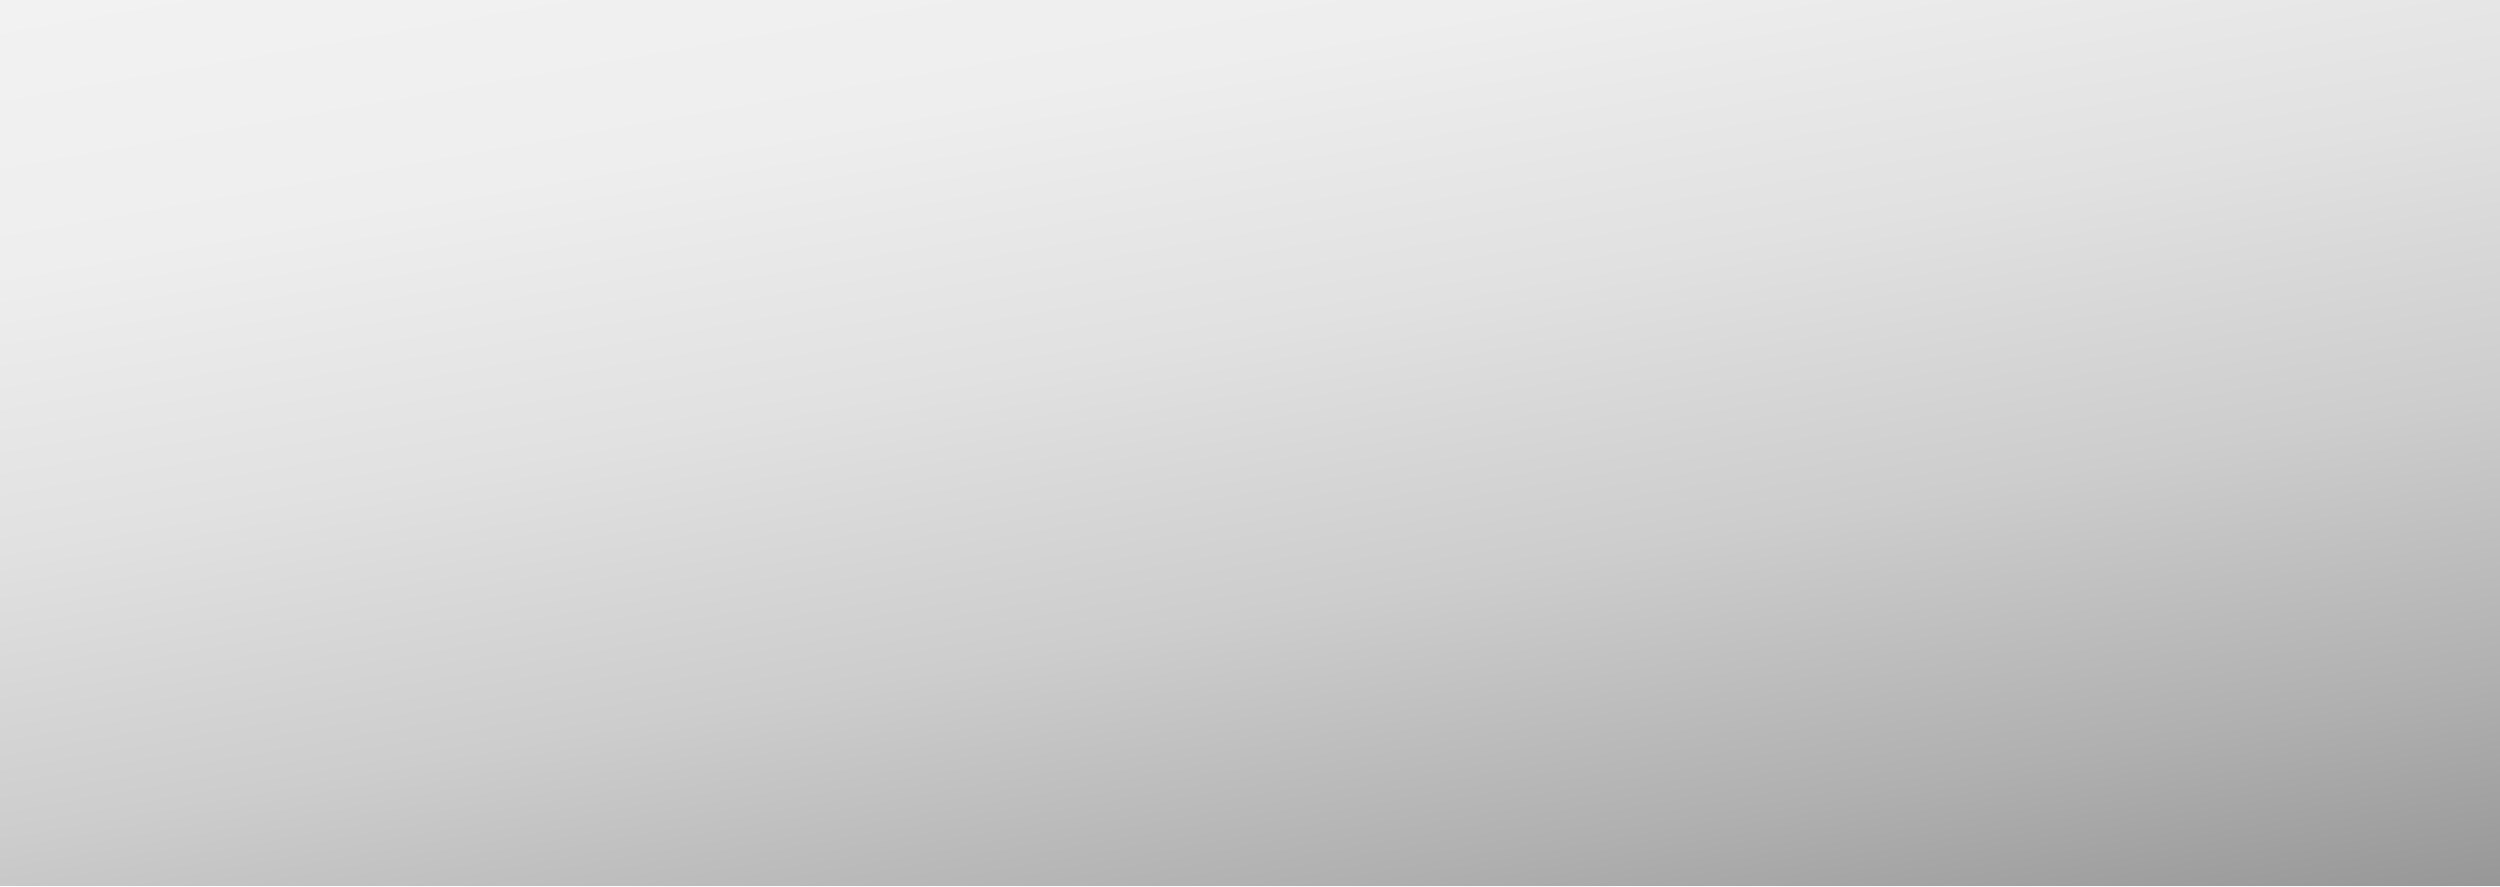
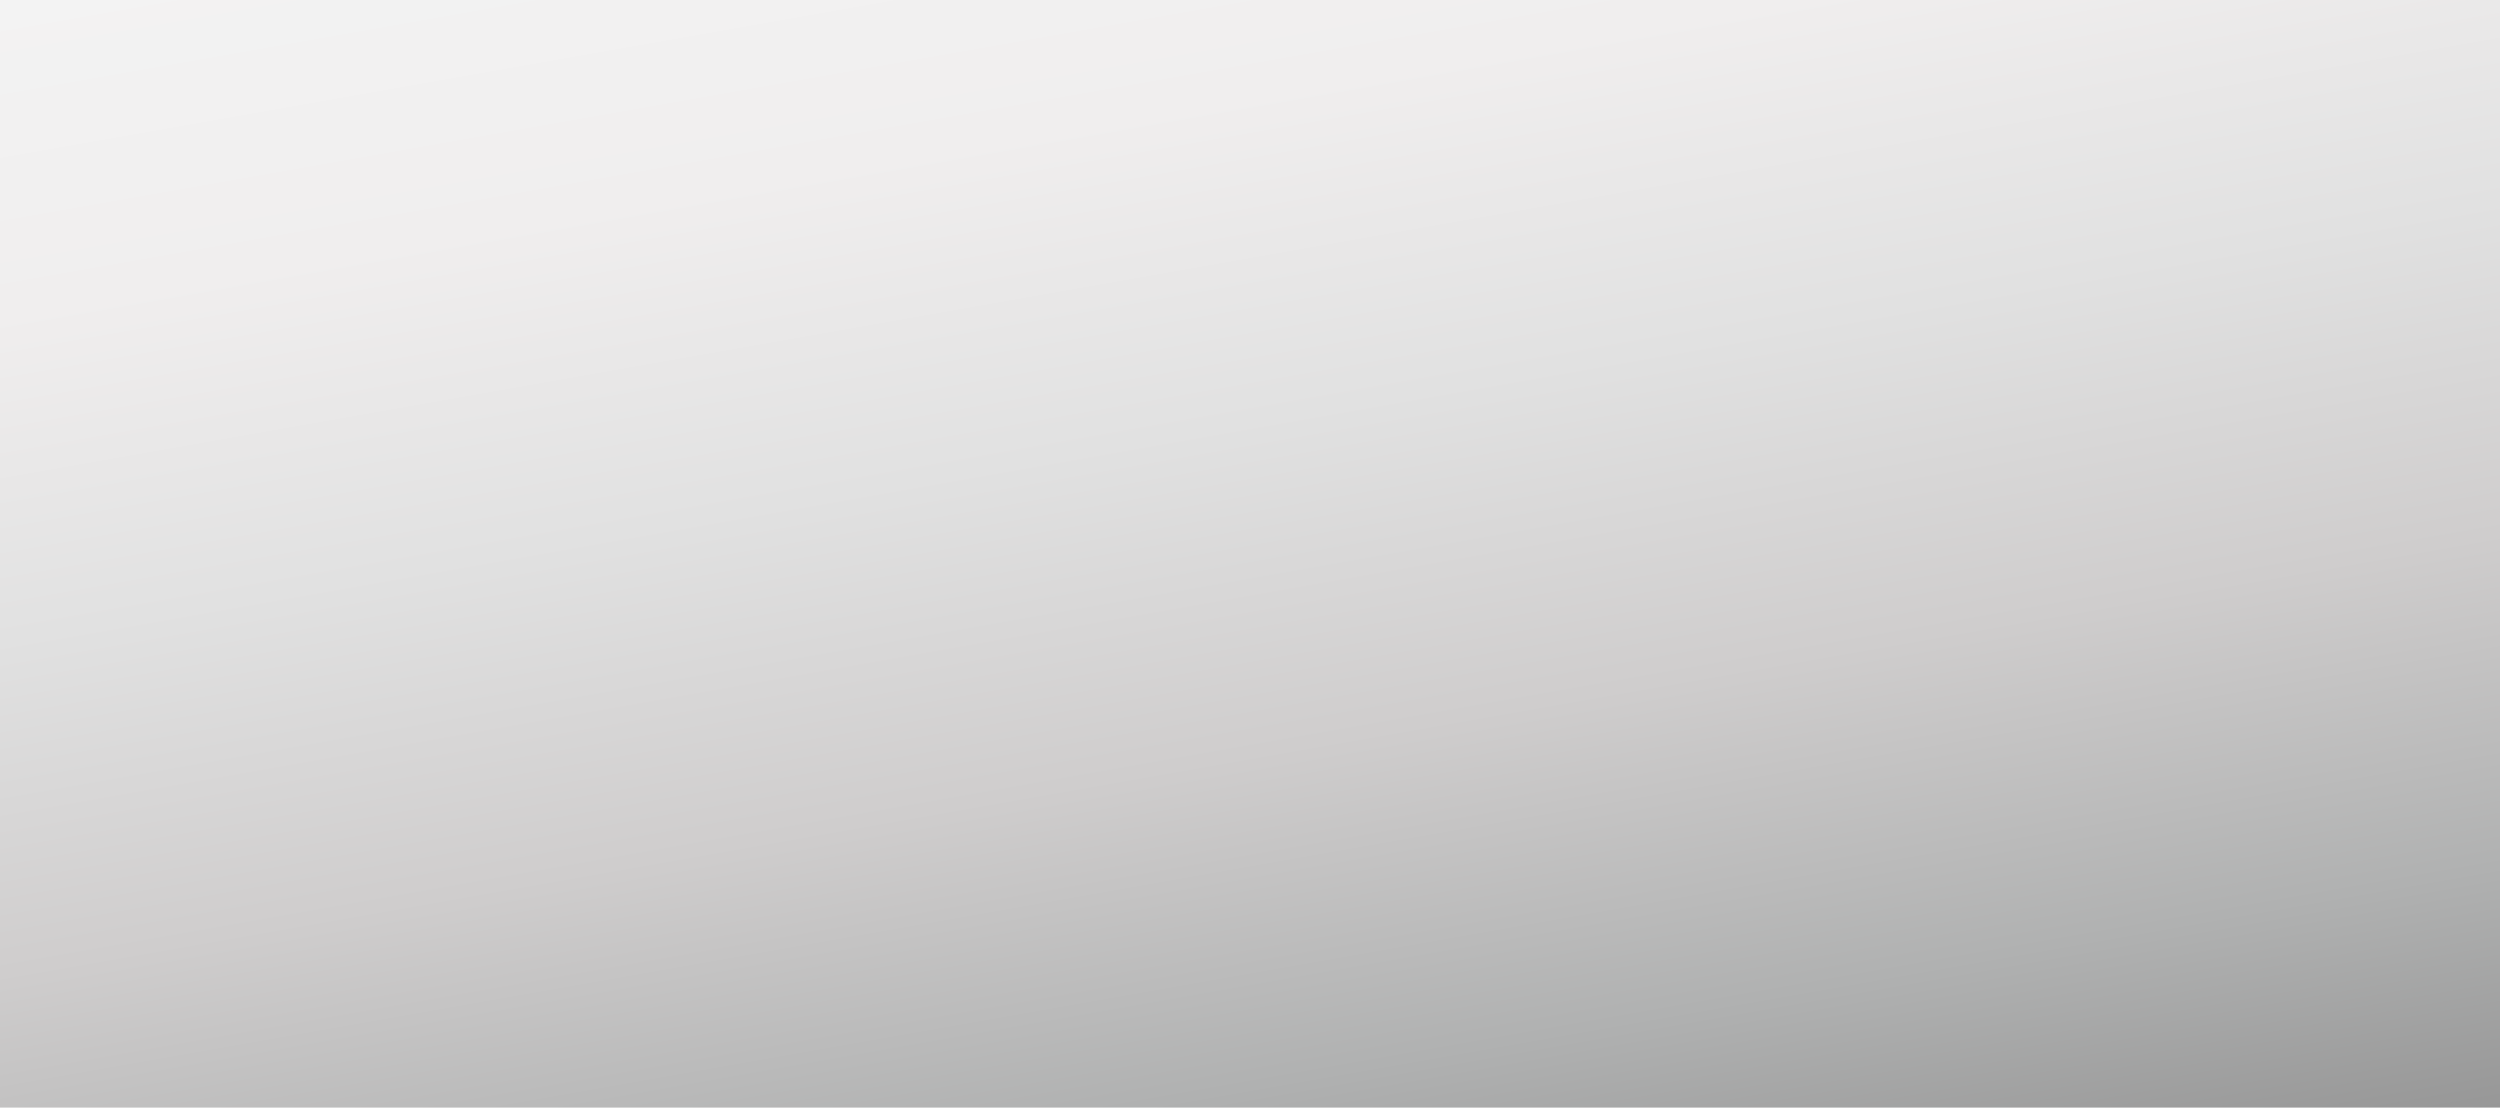
- <svg xmlns="http://www.w3.org/2000/svg" version="1.1" id="Layer_1" x="0px" y="0px" width="79px" height="28px" viewBox="0 0 79 28" enable-background="new 0 0 79 28" xml:space="preserve">
-   <g id="dimmer_-_1_">
-     <linearGradient id="SVGID_1_" gradientUnits="userSpaceOnUse" x1="-47.915" y1="80.166" x2="-55.086" y2="120.832" gradientTransform="matrix(1 0 0 -1 91 114.5)">
-       <stop offset="0" style="stop-color:#979797" />
-       <stop offset="0.156" style="stop-color:#B0B0B0" />
-       <stop offset="0.371" style="stop-color:#CECDCD" />
-       <stop offset="0.586" style="stop-color:#E1E1E1" />
-       <stop offset="0.796" style="stop-color:#EFEEEE" />
-       <stop offset="1" style="stop-color:#F2F2F2" />
-     </linearGradient>
-     <rect fill="url(#SVGID_1_)" width="79" height="28" />
-   </g>
+ <svg xmlns="http://www.w3.org/2000/svg" version="1.1" x="0px" y="0px" width="79px" height="35px" viewBox="0 0 79 35" overflow="visible" enable-background="new 0 0 79 35" xml:space="preserve">
+   <defs>
+ </defs>
+   <linearGradient id="SVGID_1_" gradientUnits="userSpaceOnUse" x1="-47.316" y1="296.272" x2="-55.684" y2="343.727" gradientTransform="matrix(1 0 0 -1 91 337.5)">
+     <stop offset="0" style="stop-color:#979797" />
+     <stop offset="0.156" style="stop-color:#B0B1B1" />
+     <stop offset="0.371" style="stop-color:#CFCDCD" />
+     <stop offset="0.586" style="stop-color:#E1E1E1" />
+     <stop offset="0.796" style="stop-color:#F0EEEE" />
+     <stop offset="1" style="stop-color:#F3F3F3" />
+   </linearGradient>
+   <rect fill="url(#SVGID_1_)" width="79" height="35" />
</svg>
